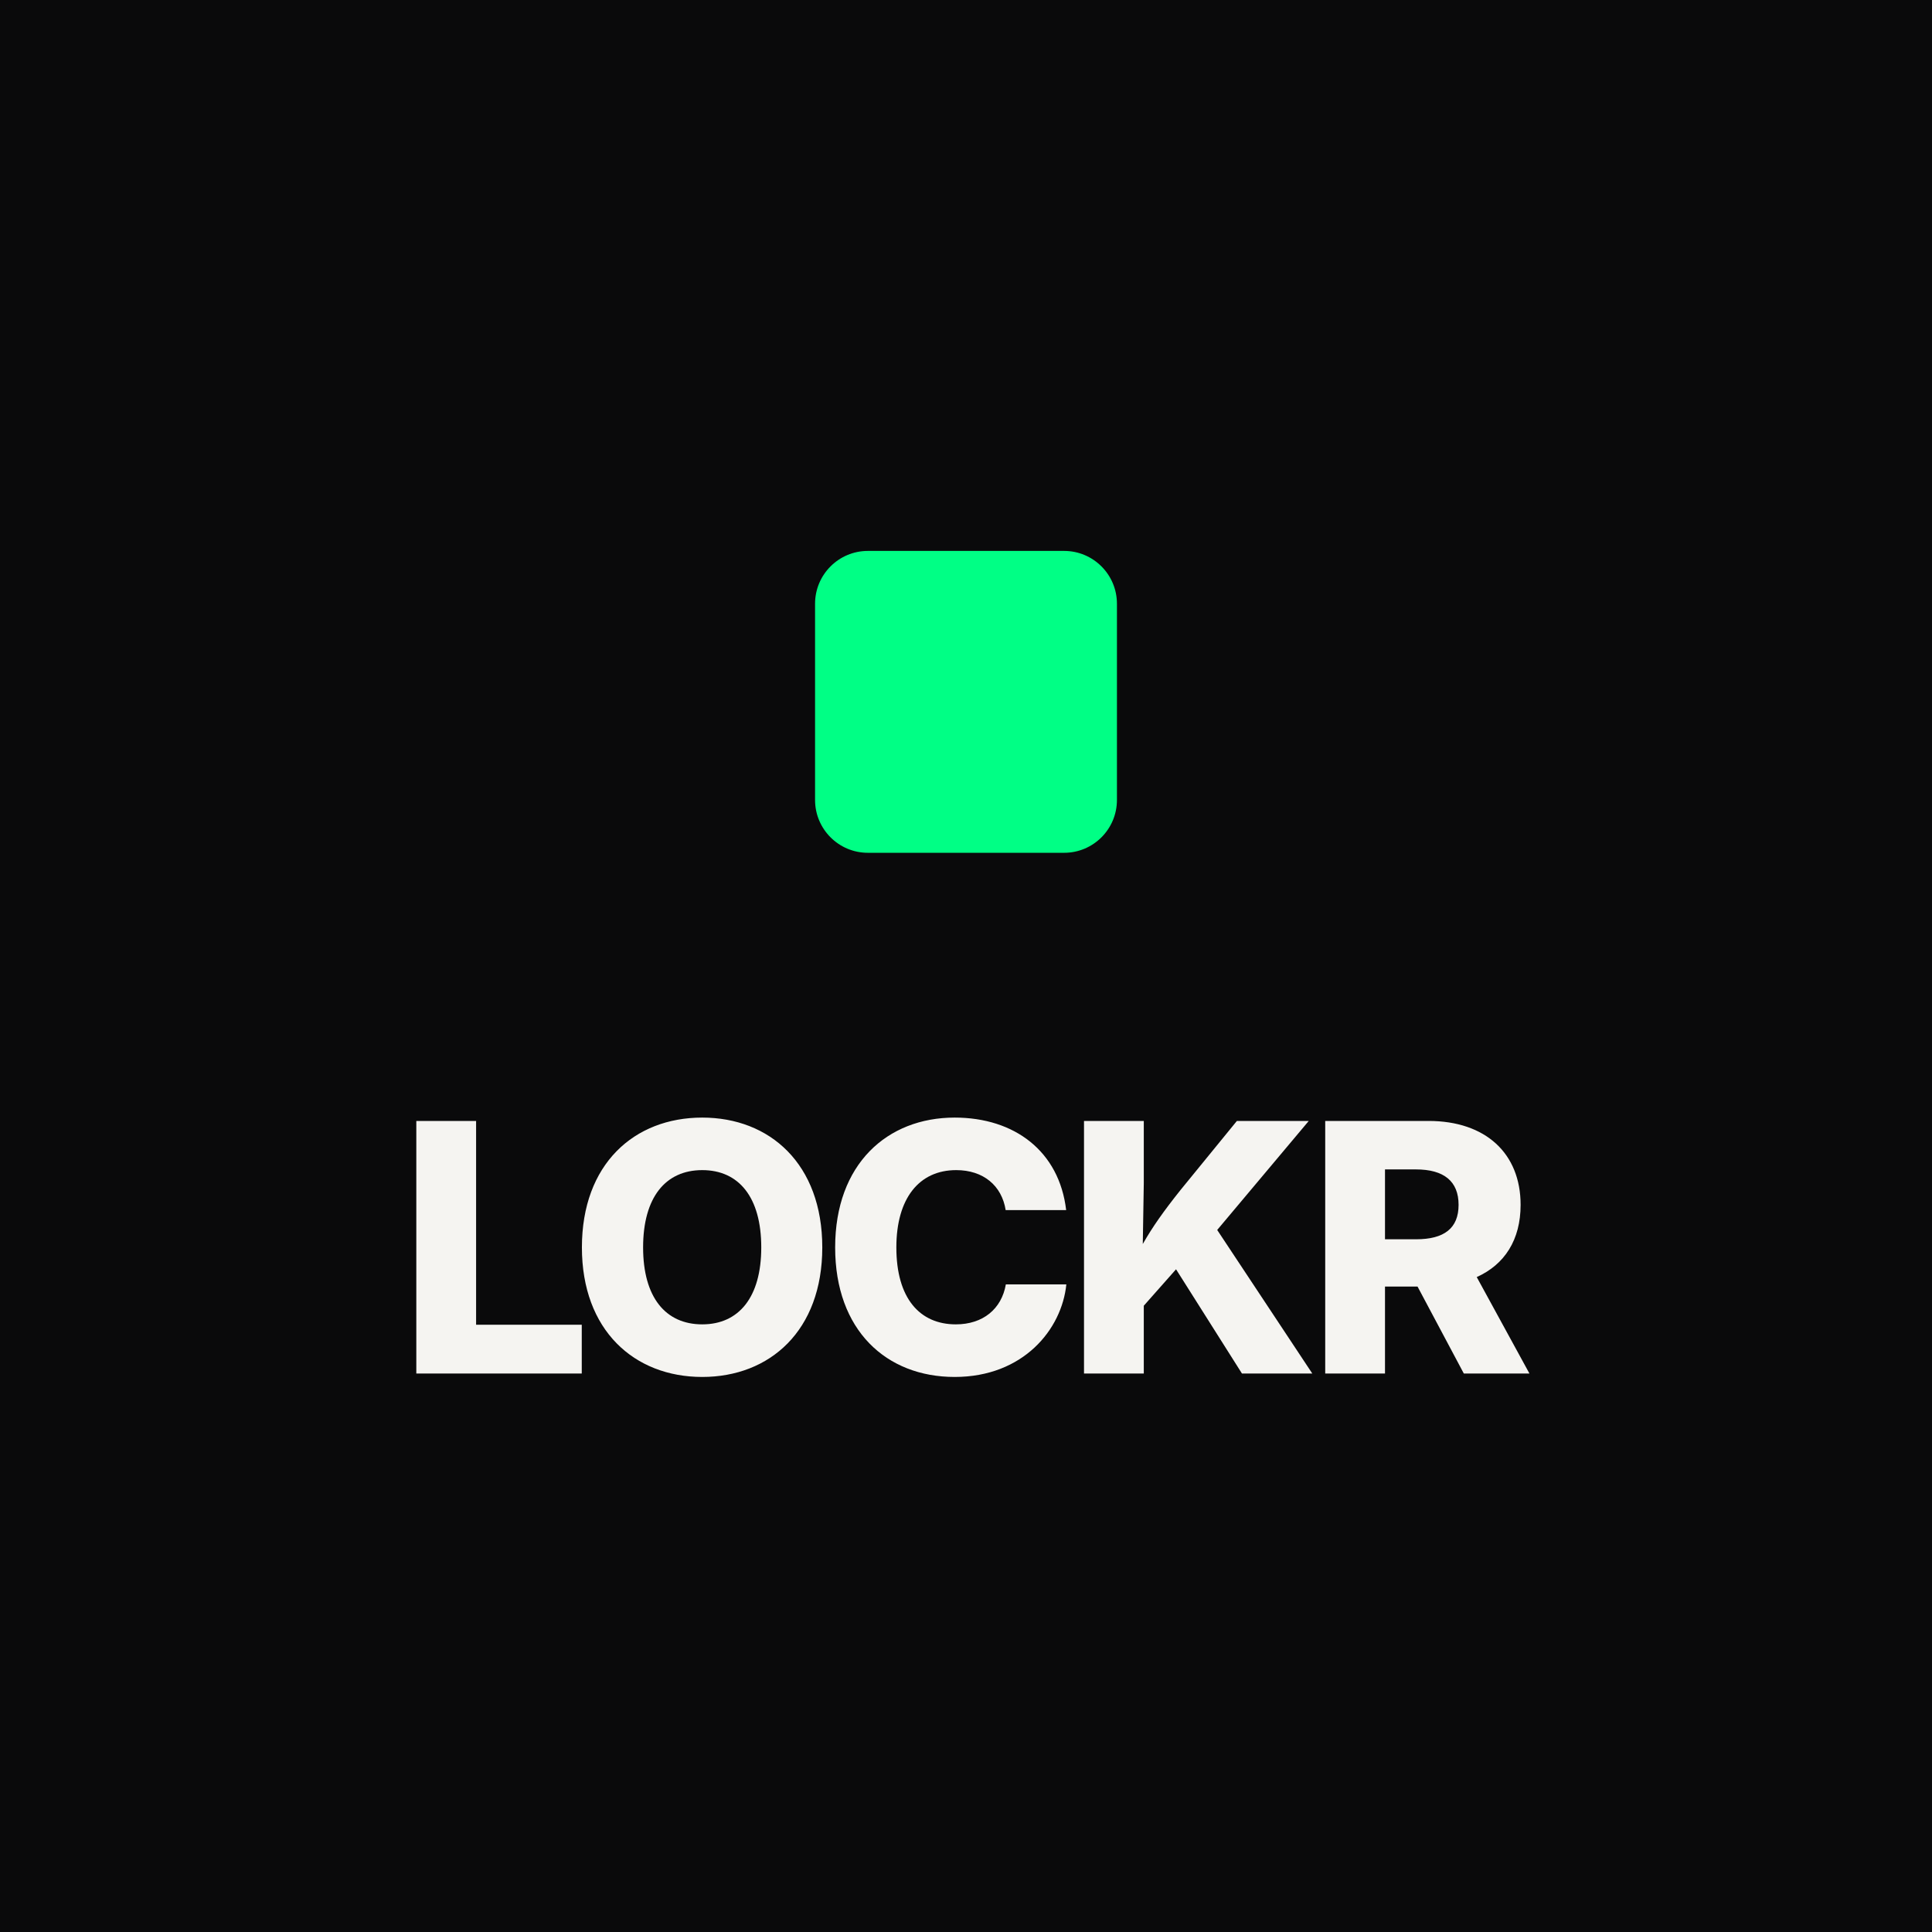
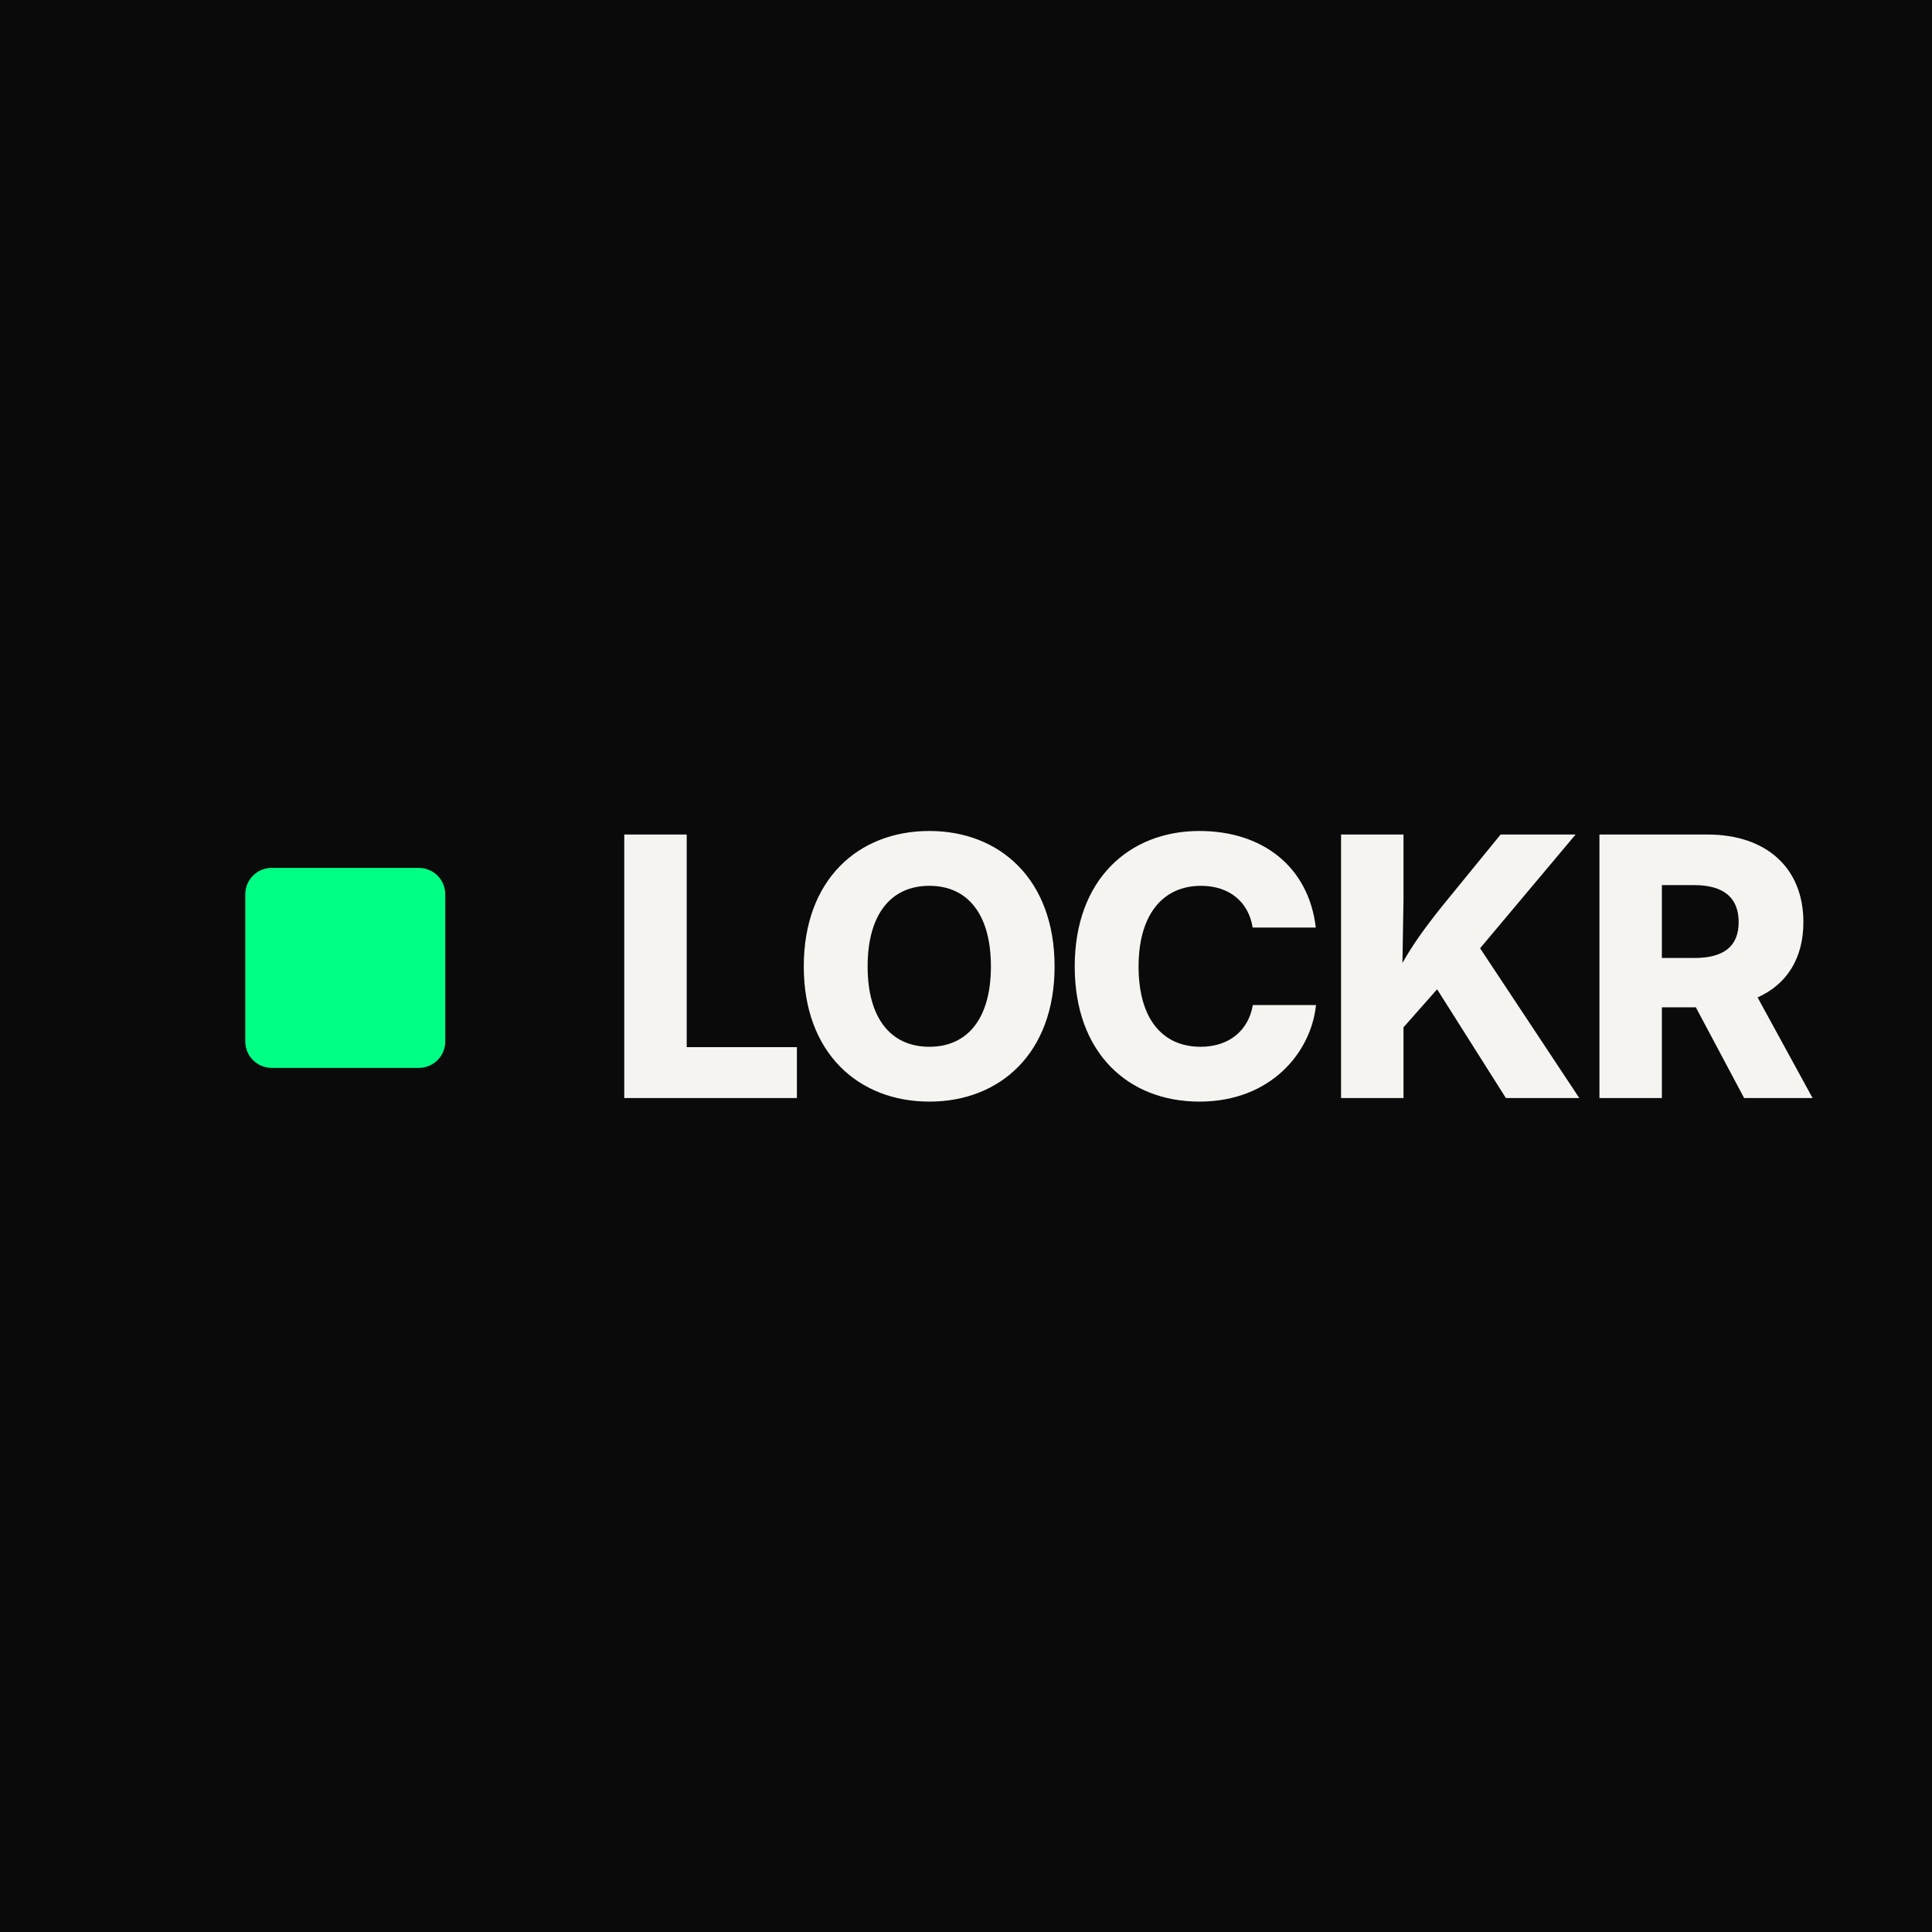
<svg xmlns="http://www.w3.org/2000/svg" width="512" height="512" viewBox="0 0 512 512">
  <rect width="512" height="512" fill="#0a0a0b" />
-   <rect x="216" y="146" width="80" height="80" rx="14" fill="#00ff85" />
-   <text x="256" y="364" font-family="-apple-system, BlinkMacSystemFont, 'Segoe UI', Inter, system-ui, sans-serif" font-size="92" font-weight="800" letter-spacing="-4" fill="#f5f4f1" text-anchor="middle">LOCKR</text>
+   <rect x="65" y="230" width="53" height="53" rx="7" fill="#00ff85" />
+   <text x="160" y="291" font-family="-apple-system, BlinkMacSystemFont, 'Segoe UI', Inter, system-ui, sans-serif" font-size="96" font-weight="800" letter-spacing="-2.4" fill="#f5f4f1">LOCKR</text>
</svg>
